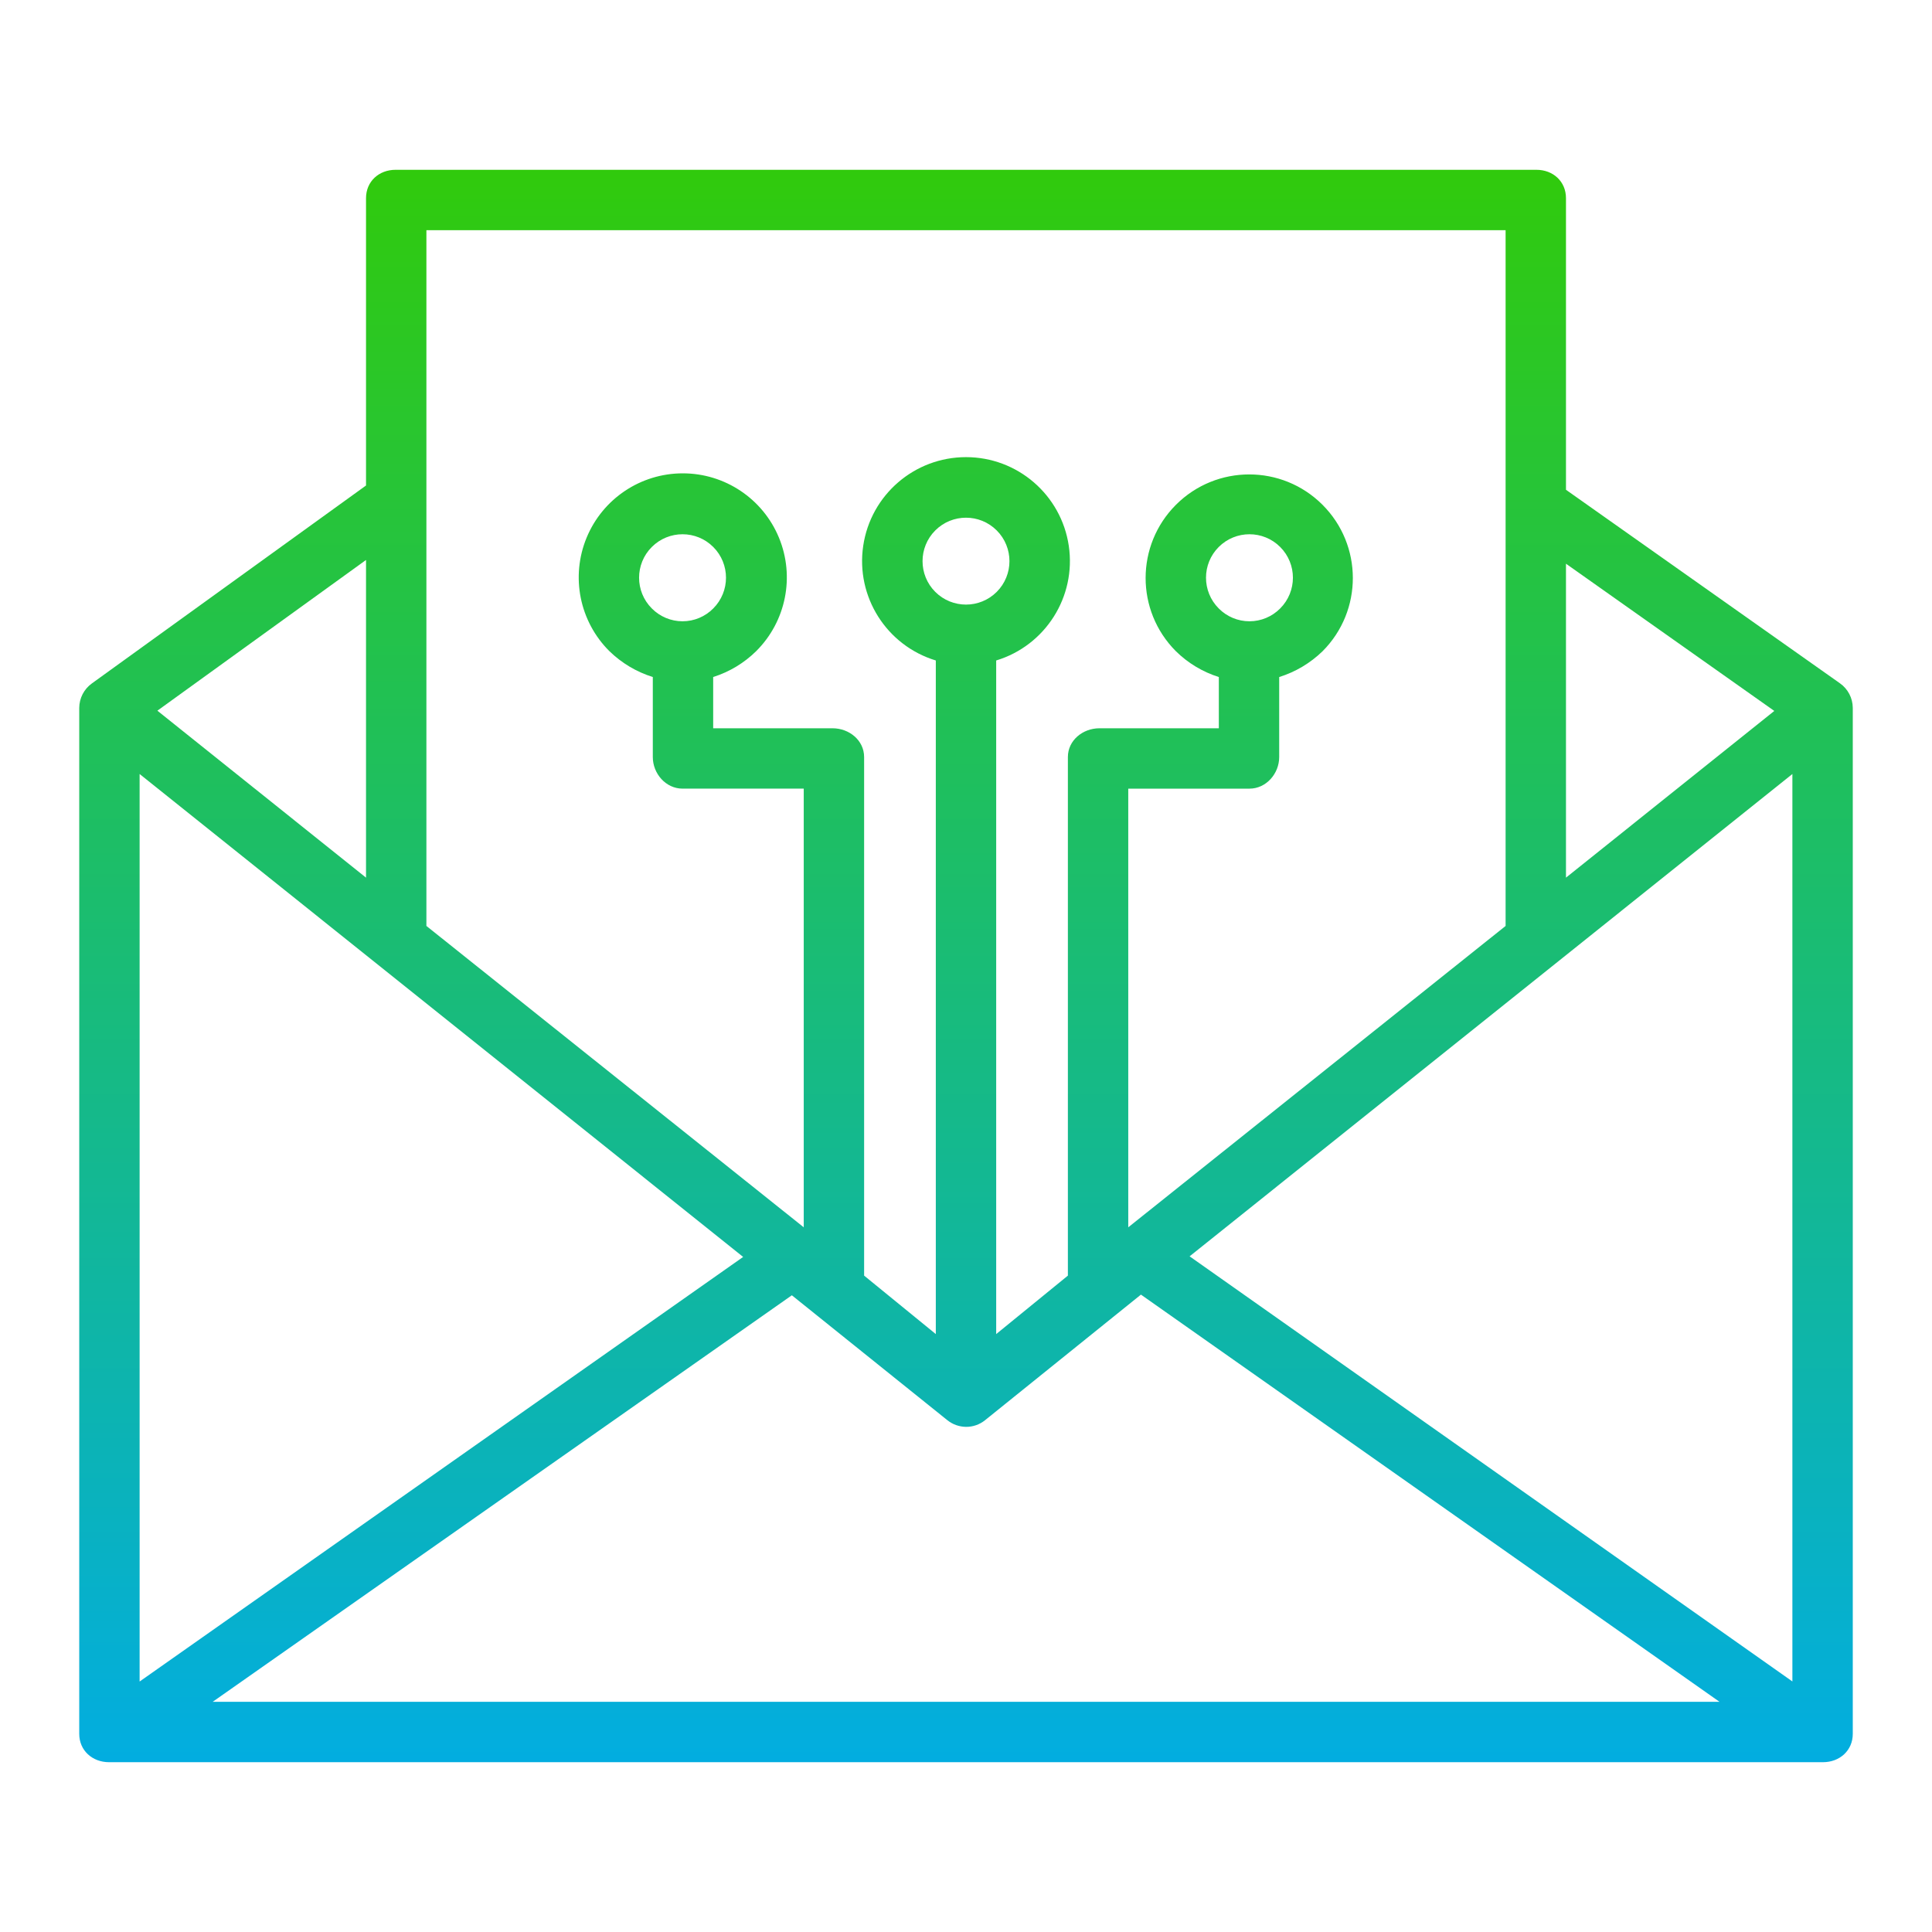
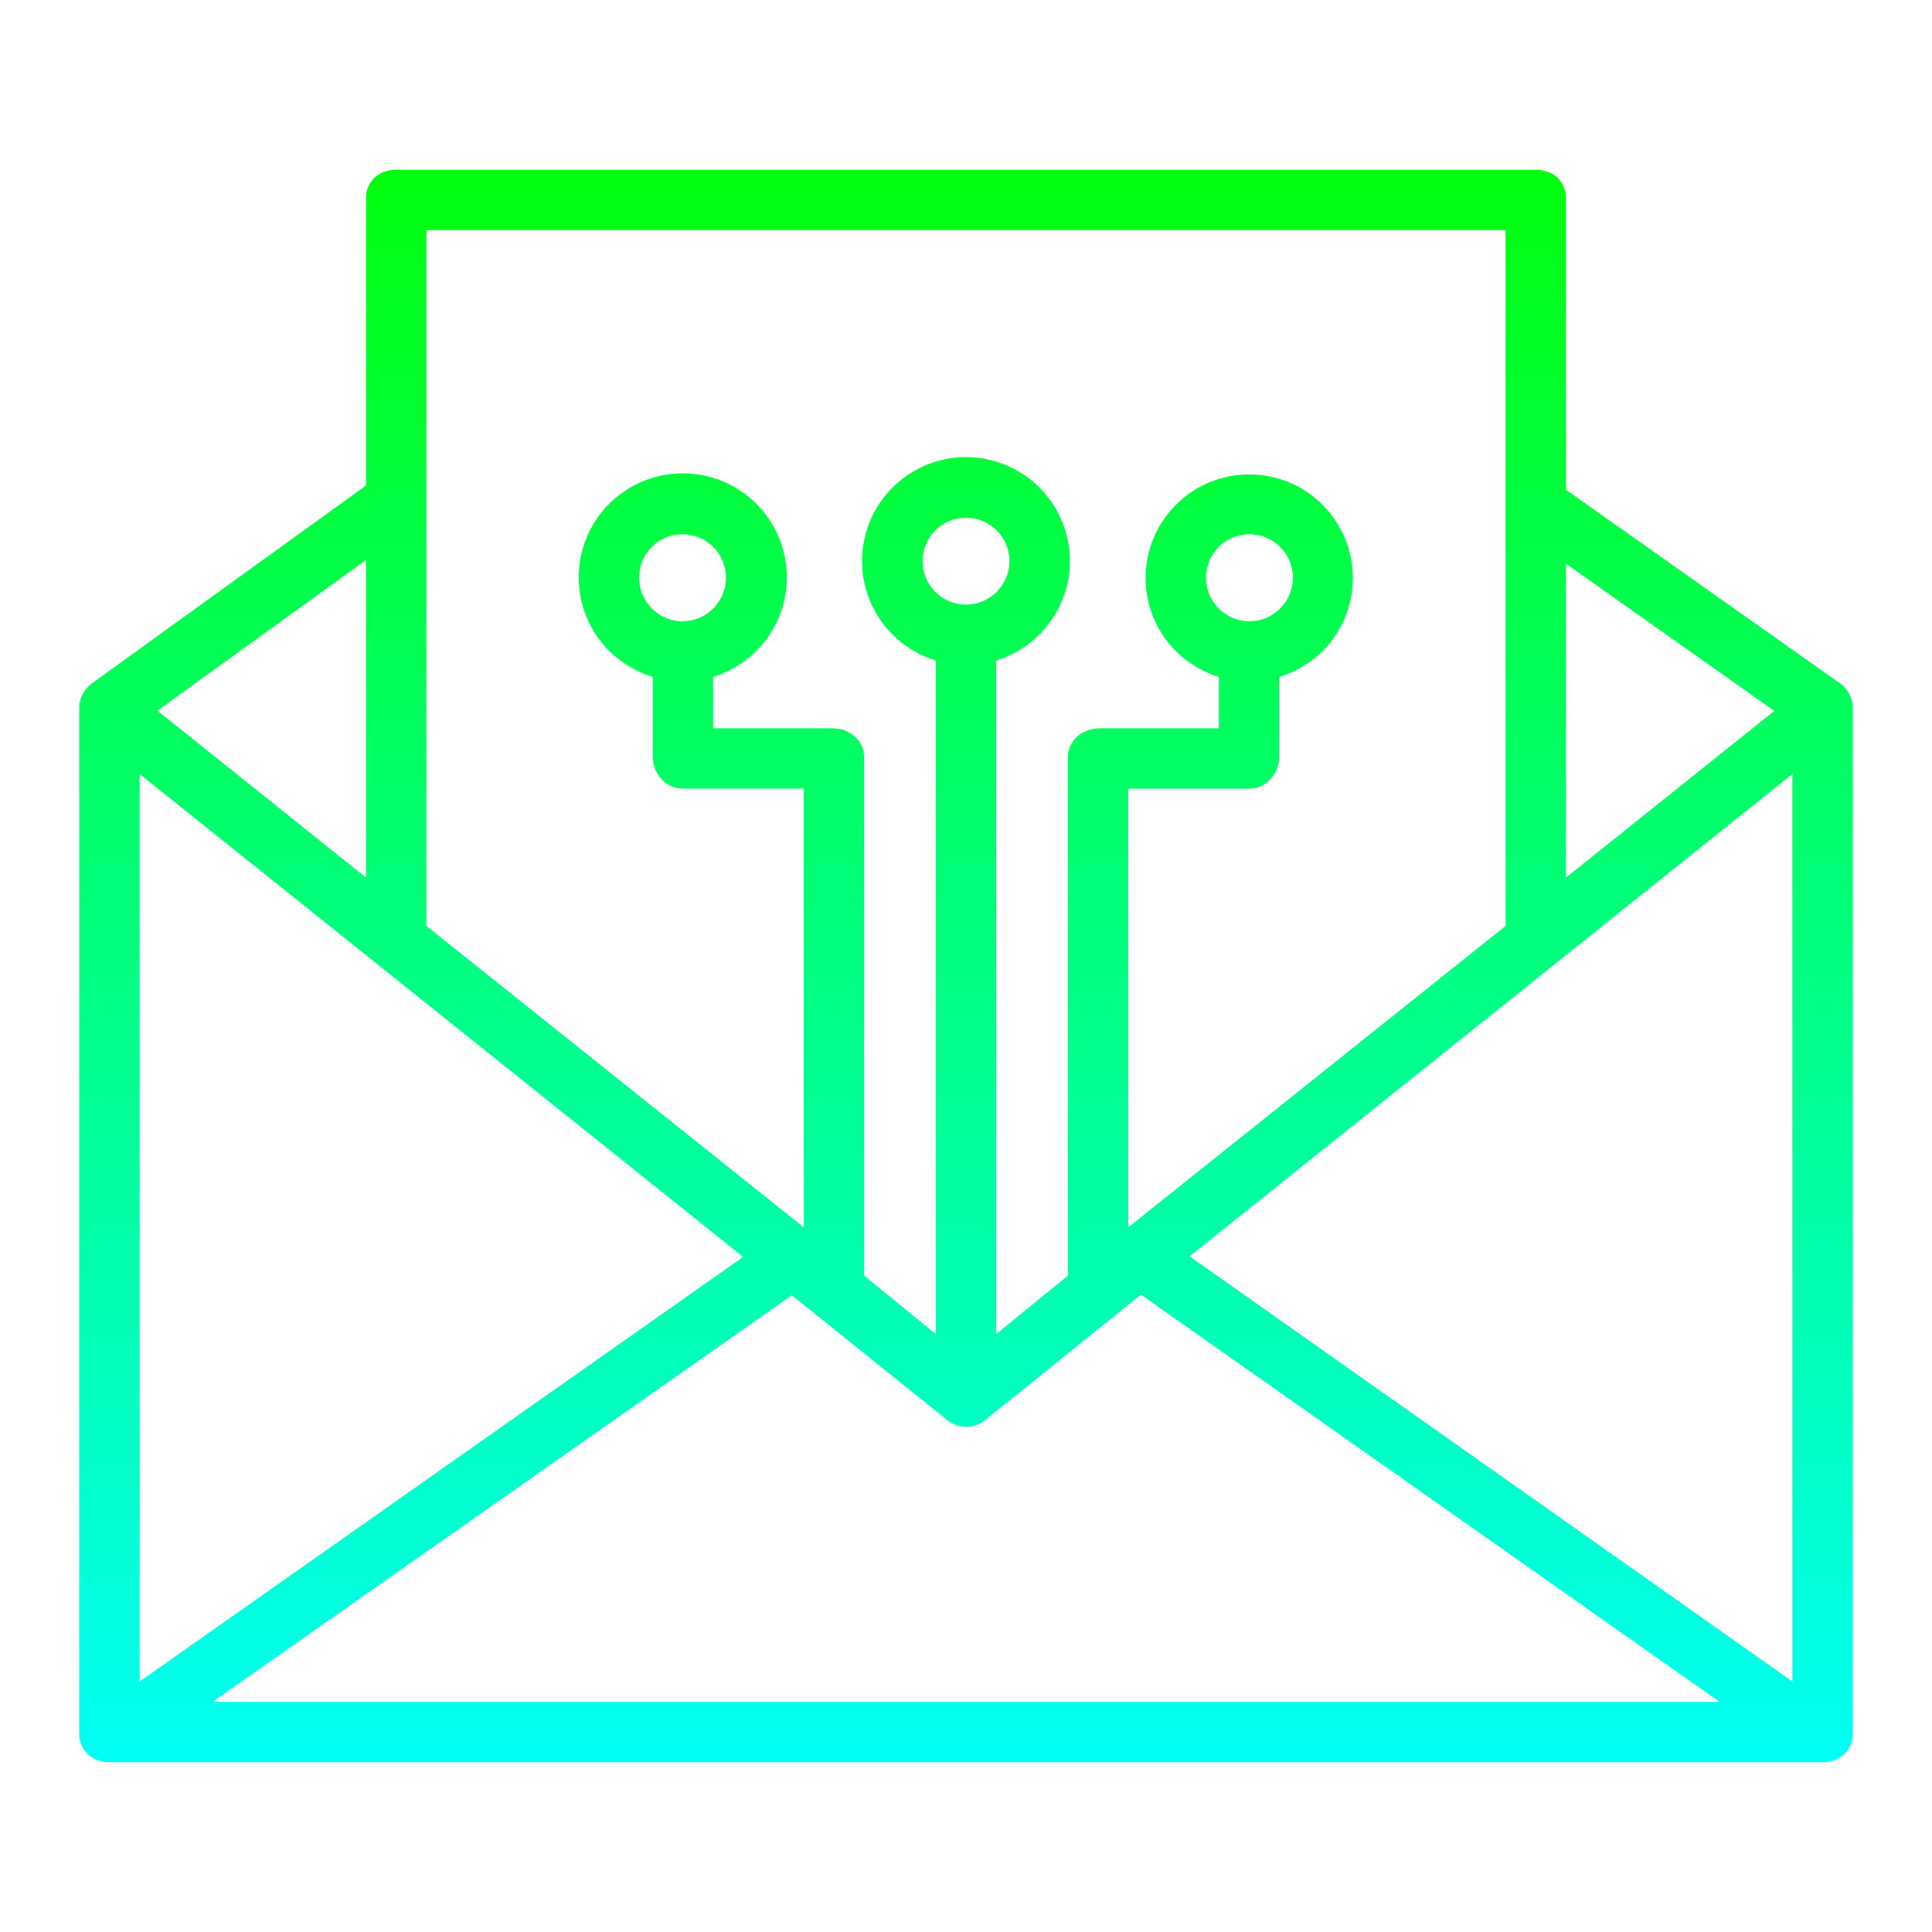
<svg xmlns="http://www.w3.org/2000/svg" width="67px" height="67px" data-name="Layer 1" viewBox="0 0 512 512">
  <defs>
    <linearGradient id="a" x1="256" x2="256" y1="20.767" y2="486.056" gradientUnits="userSpaceOnUse">
-       <stop offset="0" stop-color="#33CC00" />
-       <stop offset="1" stop-color="#00acea" />
+       <stop offset="0" stop-color="#00FF00" />
+       <stop offset="1" stop-color="#00FFFF" />
    </linearGradient>
  </defs>
  <g data-name="&lt;Group&gt;">
    <path fill="url(#a)" d="M487.582,181.064,415,129.794V52.511c0-4.419-3.406-7.511-7.824-7.511H104.824C100.406,45,97,48.092,97,52.511v76.152L24.351,181.112A8.037,8.037,0,0,0,21,187.6V459.489c0,4.419,3.476,7.511,7.9,7.511h454.21c4.419,0,7.895-3.092,7.895-7.511V187.6A8.034,8.034,0,0,0,487.582,181.064ZM196.943,333.1,37,445.62v-240.5Zm12.905,10.165L251,376.319a8.051,8.051,0,0,0,5,1.814,7.953,7.953,0,0,0,5-1.723l41.36-33.323L455.693,451H56.359Zm38.009-186.41a11.516,11.516,0,1,1,16.286,0h0A11.529,11.529,0,0,1,247.857,156.856Zm67.4,176.084L475,205.121V445.6ZM470.21,188.405,415,232.582V149.387ZM399,61V245.385L299,325.25V209h32.12c4.418,0,7.88-3.96,7.88-8.378v-21.2a28.791,28.791,0,0,0,11.516-6.862,27.458,27.458,0,1,0-38.913,0,28.386,28.386,0,0,0,11.4,6.862V193H291.364c-4.418,0-8.364,3.2-8.364,7.622V338.053l-19,15.494V175.033a27.537,27.537,0,1,0-16,0V353.547l-19-15.494V200.622c0-4.419-3.946-7.622-8.364-7.622H189V179.418a28.383,28.383,0,0,0,11.4-6.862,27.575,27.575,0,1,0-38.911,0A28.787,28.787,0,0,0,173,179.418v21.2c0,4.418,3.462,8.378,7.88,8.378H213V325.25L113,245.385V61ZM322.977,161.242a11.516,11.516,0,1,1,16.286,0A11.441,11.441,0,0,1,322.977,161.242Zm-150.24,0a11.516,11.516,0,1,1,16.286,0A11.441,11.441,0,0,1,172.737,161.242ZM97,232.582,41.707,188.339,97,148.4Z" data-name="&lt;Compound Path&gt;" />
  </g>
</svg>
